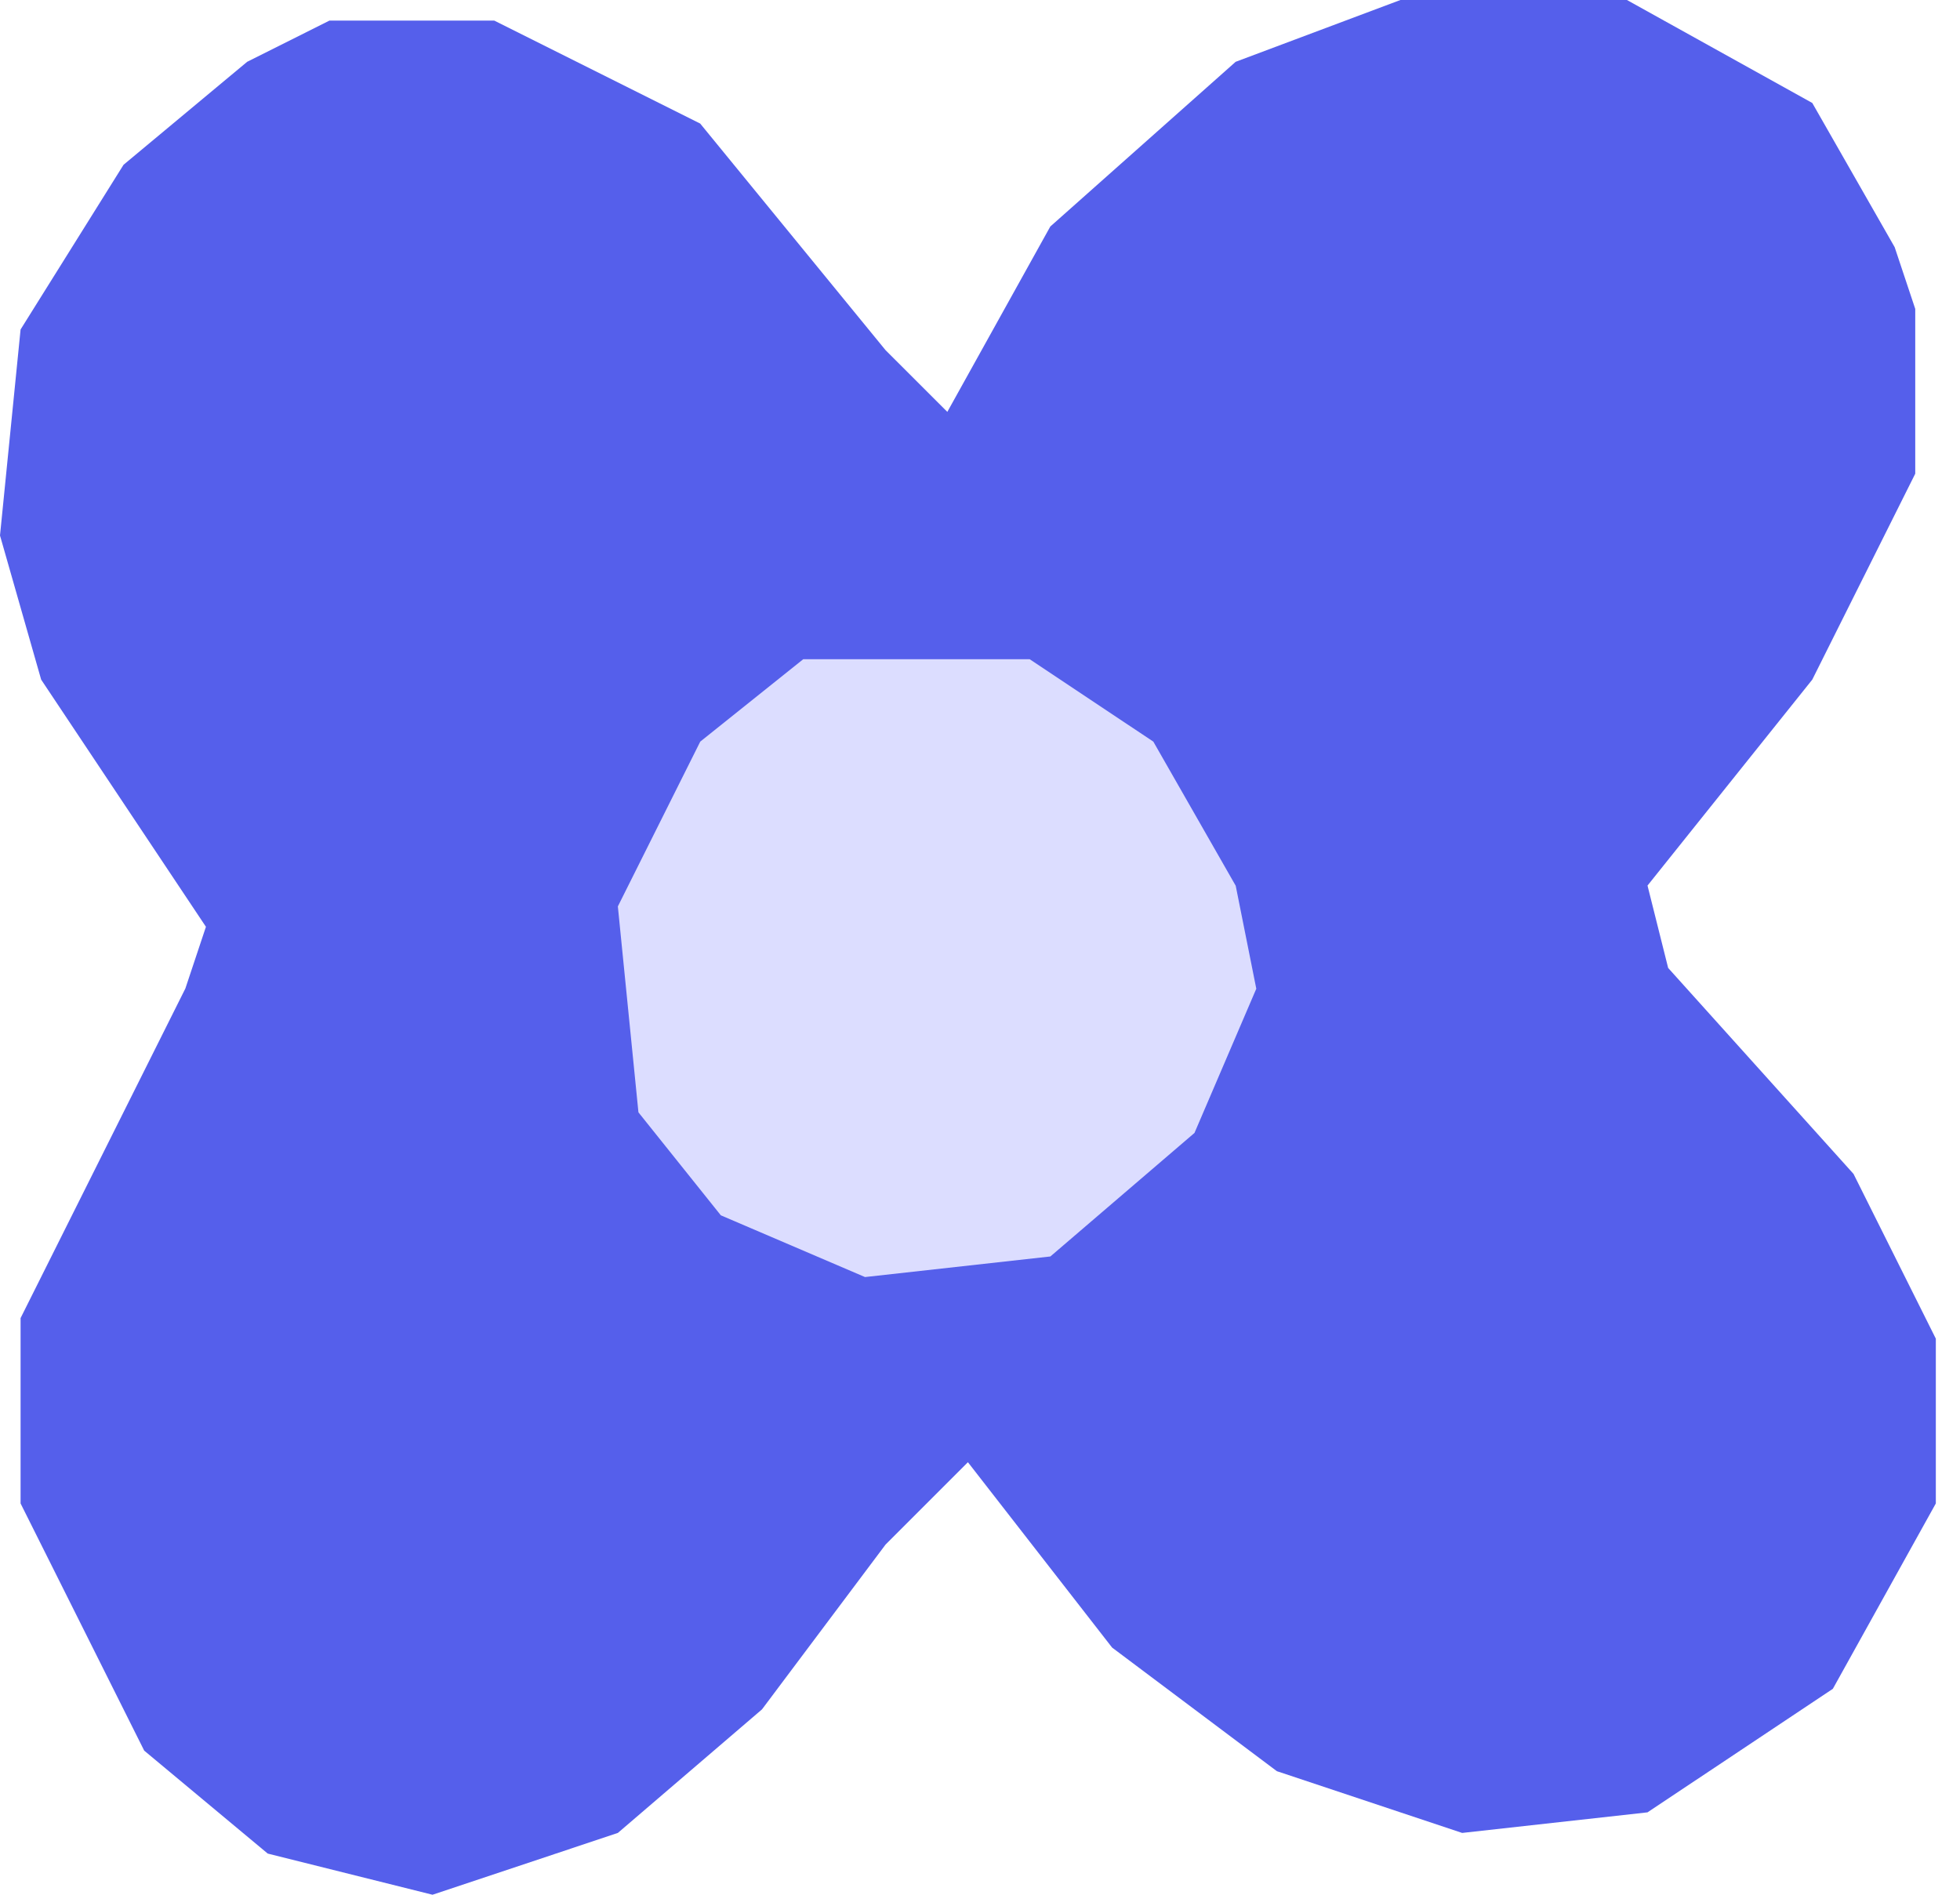
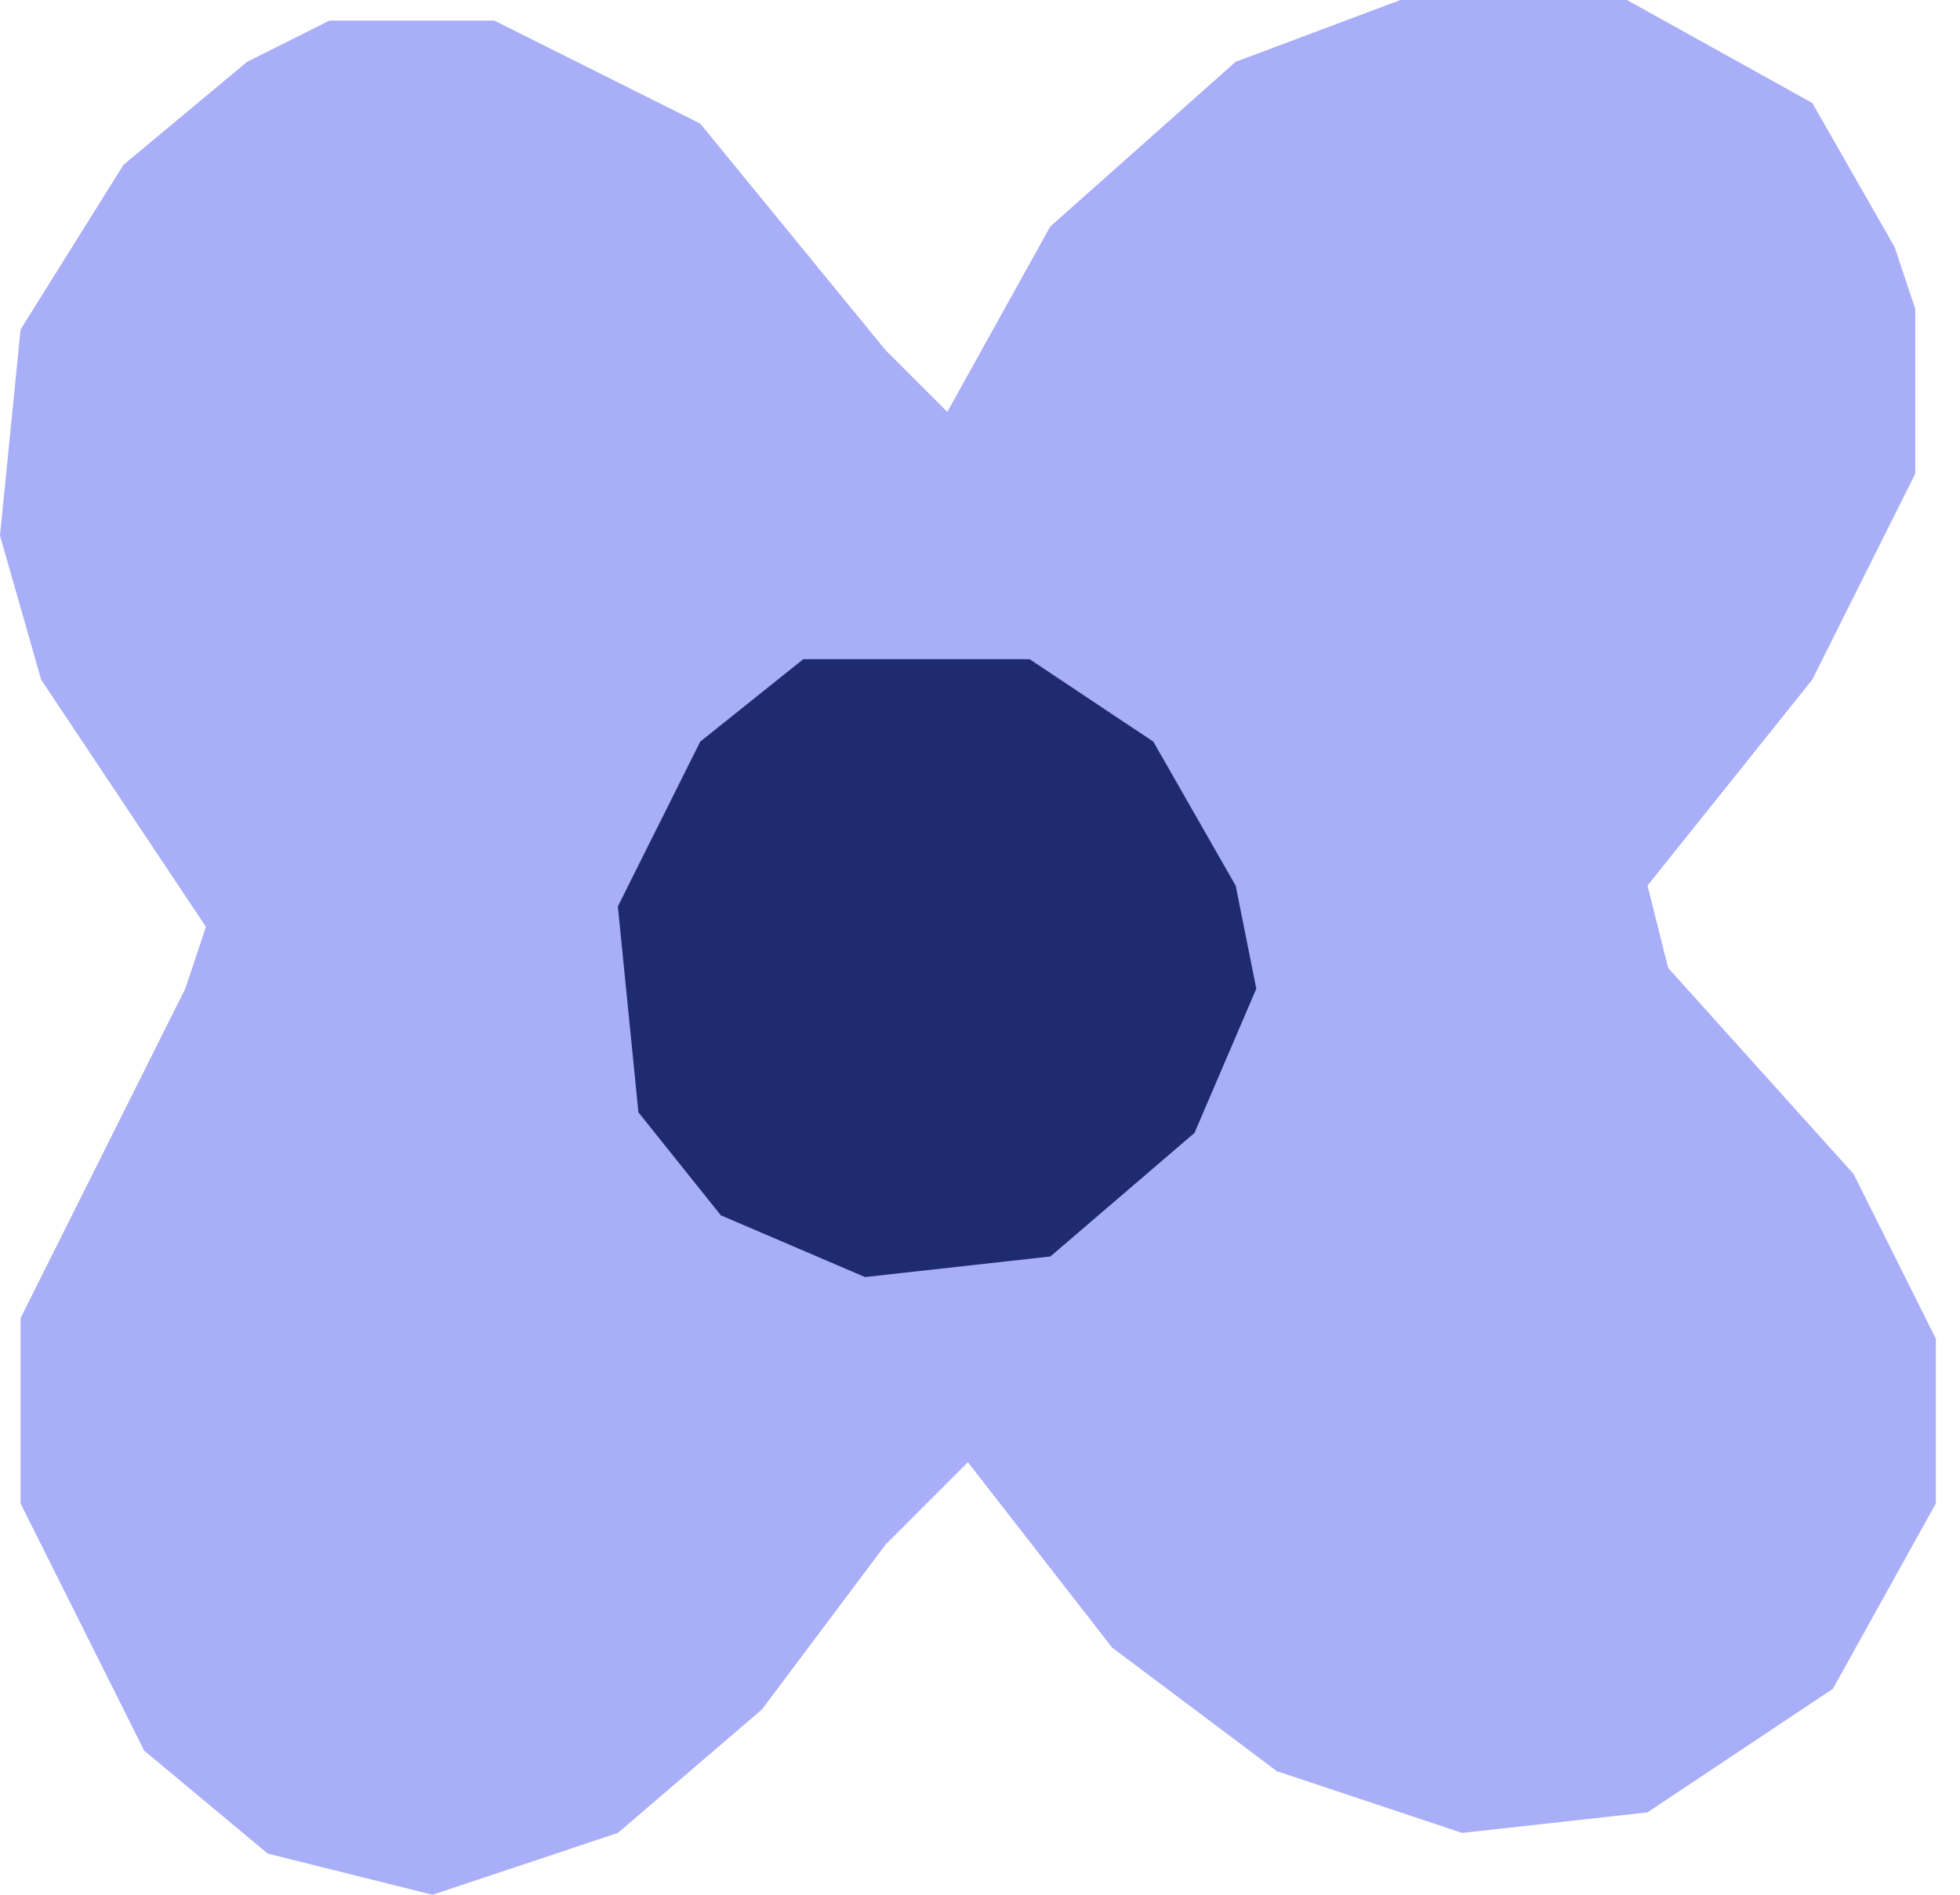
<svg xmlns="http://www.w3.org/2000/svg" width="30" height="29" viewBox="0 0 30 29" fill="none">
-   <path d="M21.435 0H24.902L27.739 1.576L29 3.783L29.315 4.728V7.25L27.739 10.402L25.217 13.554L25.533 14.815L28.37 17.967L29.63 20.489V23.011L28.054 25.848L25.217 27.739L22.38 28.054L19.544 27.109L17.022 25.217L14.815 22.38L13.554 23.641L11.663 26.163L9.457 28.054L6.62 29L4.098 28.37L2.207 26.794L0.315 23.011V20.174L2.837 15.13L3.152 14.185L0.63 10.402L0 8.196L0.315 5.043L1.891 2.522L3.783 0.946L5.043 0.315H7.565L10.717 1.891L13.554 5.359L14.5 6.304L16.076 3.467L18.913 0.946L21.435 0Z" fill="#555FEB" />
-   <path d="M12.294 10.09H15.761L17.653 11.351L18.914 13.557L19.229 15.133L18.283 17.34L16.077 19.231L13.24 19.546L11.033 18.601L9.772 17.025L9.457 13.873L10.718 11.351L12.294 10.09Z" fill="#DCDDFF" />
+   <path d="M21.435 0H24.902L27.739 1.576L29 3.783L29.315 4.728V7.25L27.739 10.402L25.217 13.554L25.533 14.815L28.37 17.967L29.63 20.489V23.011L28.054 25.848L25.217 27.739L22.38 28.054L19.544 27.109L17.022 25.217L14.815 22.38L13.554 23.641L11.663 26.163L9.457 28.054L6.62 29L4.098 28.37L2.207 26.794L0.315 23.011V20.174L2.837 15.13L3.152 14.185L0.63 10.402L0 8.196L0.315 5.043L1.891 2.522L3.783 0.946L5.043 0.315H7.565L10.717 1.891L13.554 5.359L14.5 6.304L16.076 3.467L18.913 0.946L21.435 0Z" fill="#A8AEF7" />
+   <path d="M12.294 10.09H15.761L17.653 11.351L18.914 13.557L19.229 15.133L18.283 17.34L16.077 19.231L13.24 19.546L11.033 18.601L9.772 17.025L9.457 13.873L10.718 11.351L12.294 10.09Z" fill="#1E2B6F" />
</svg>
